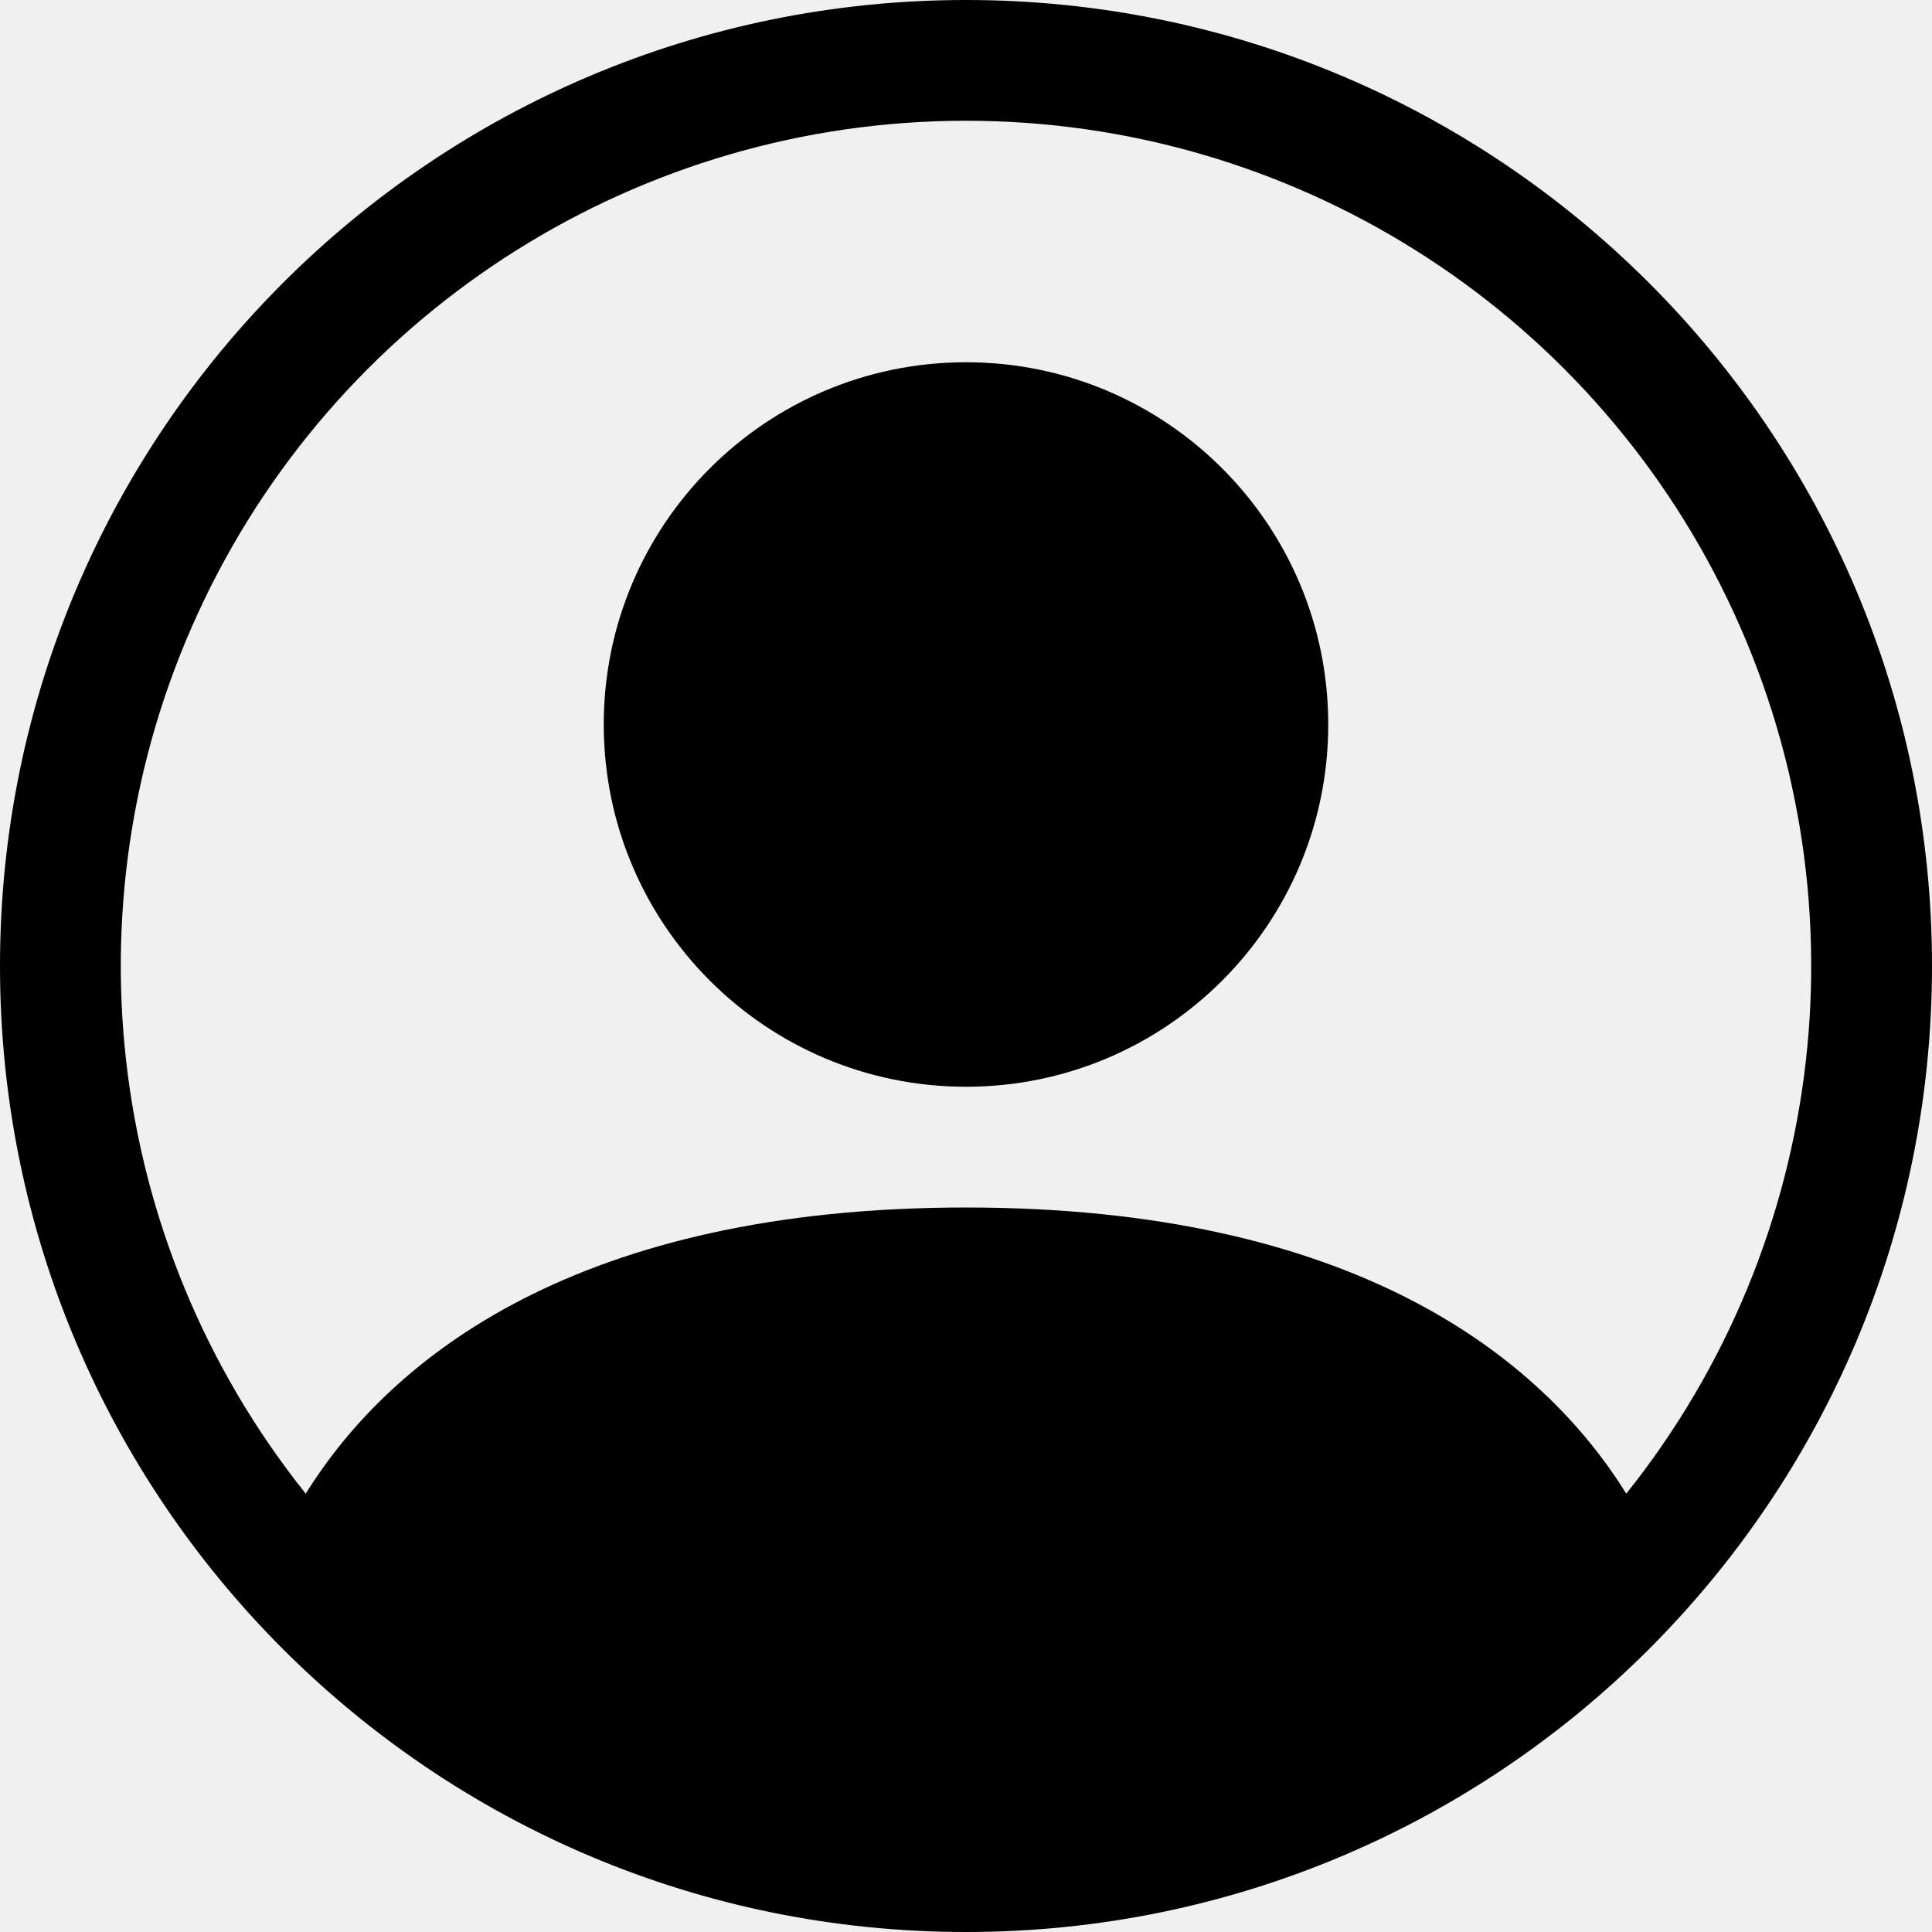
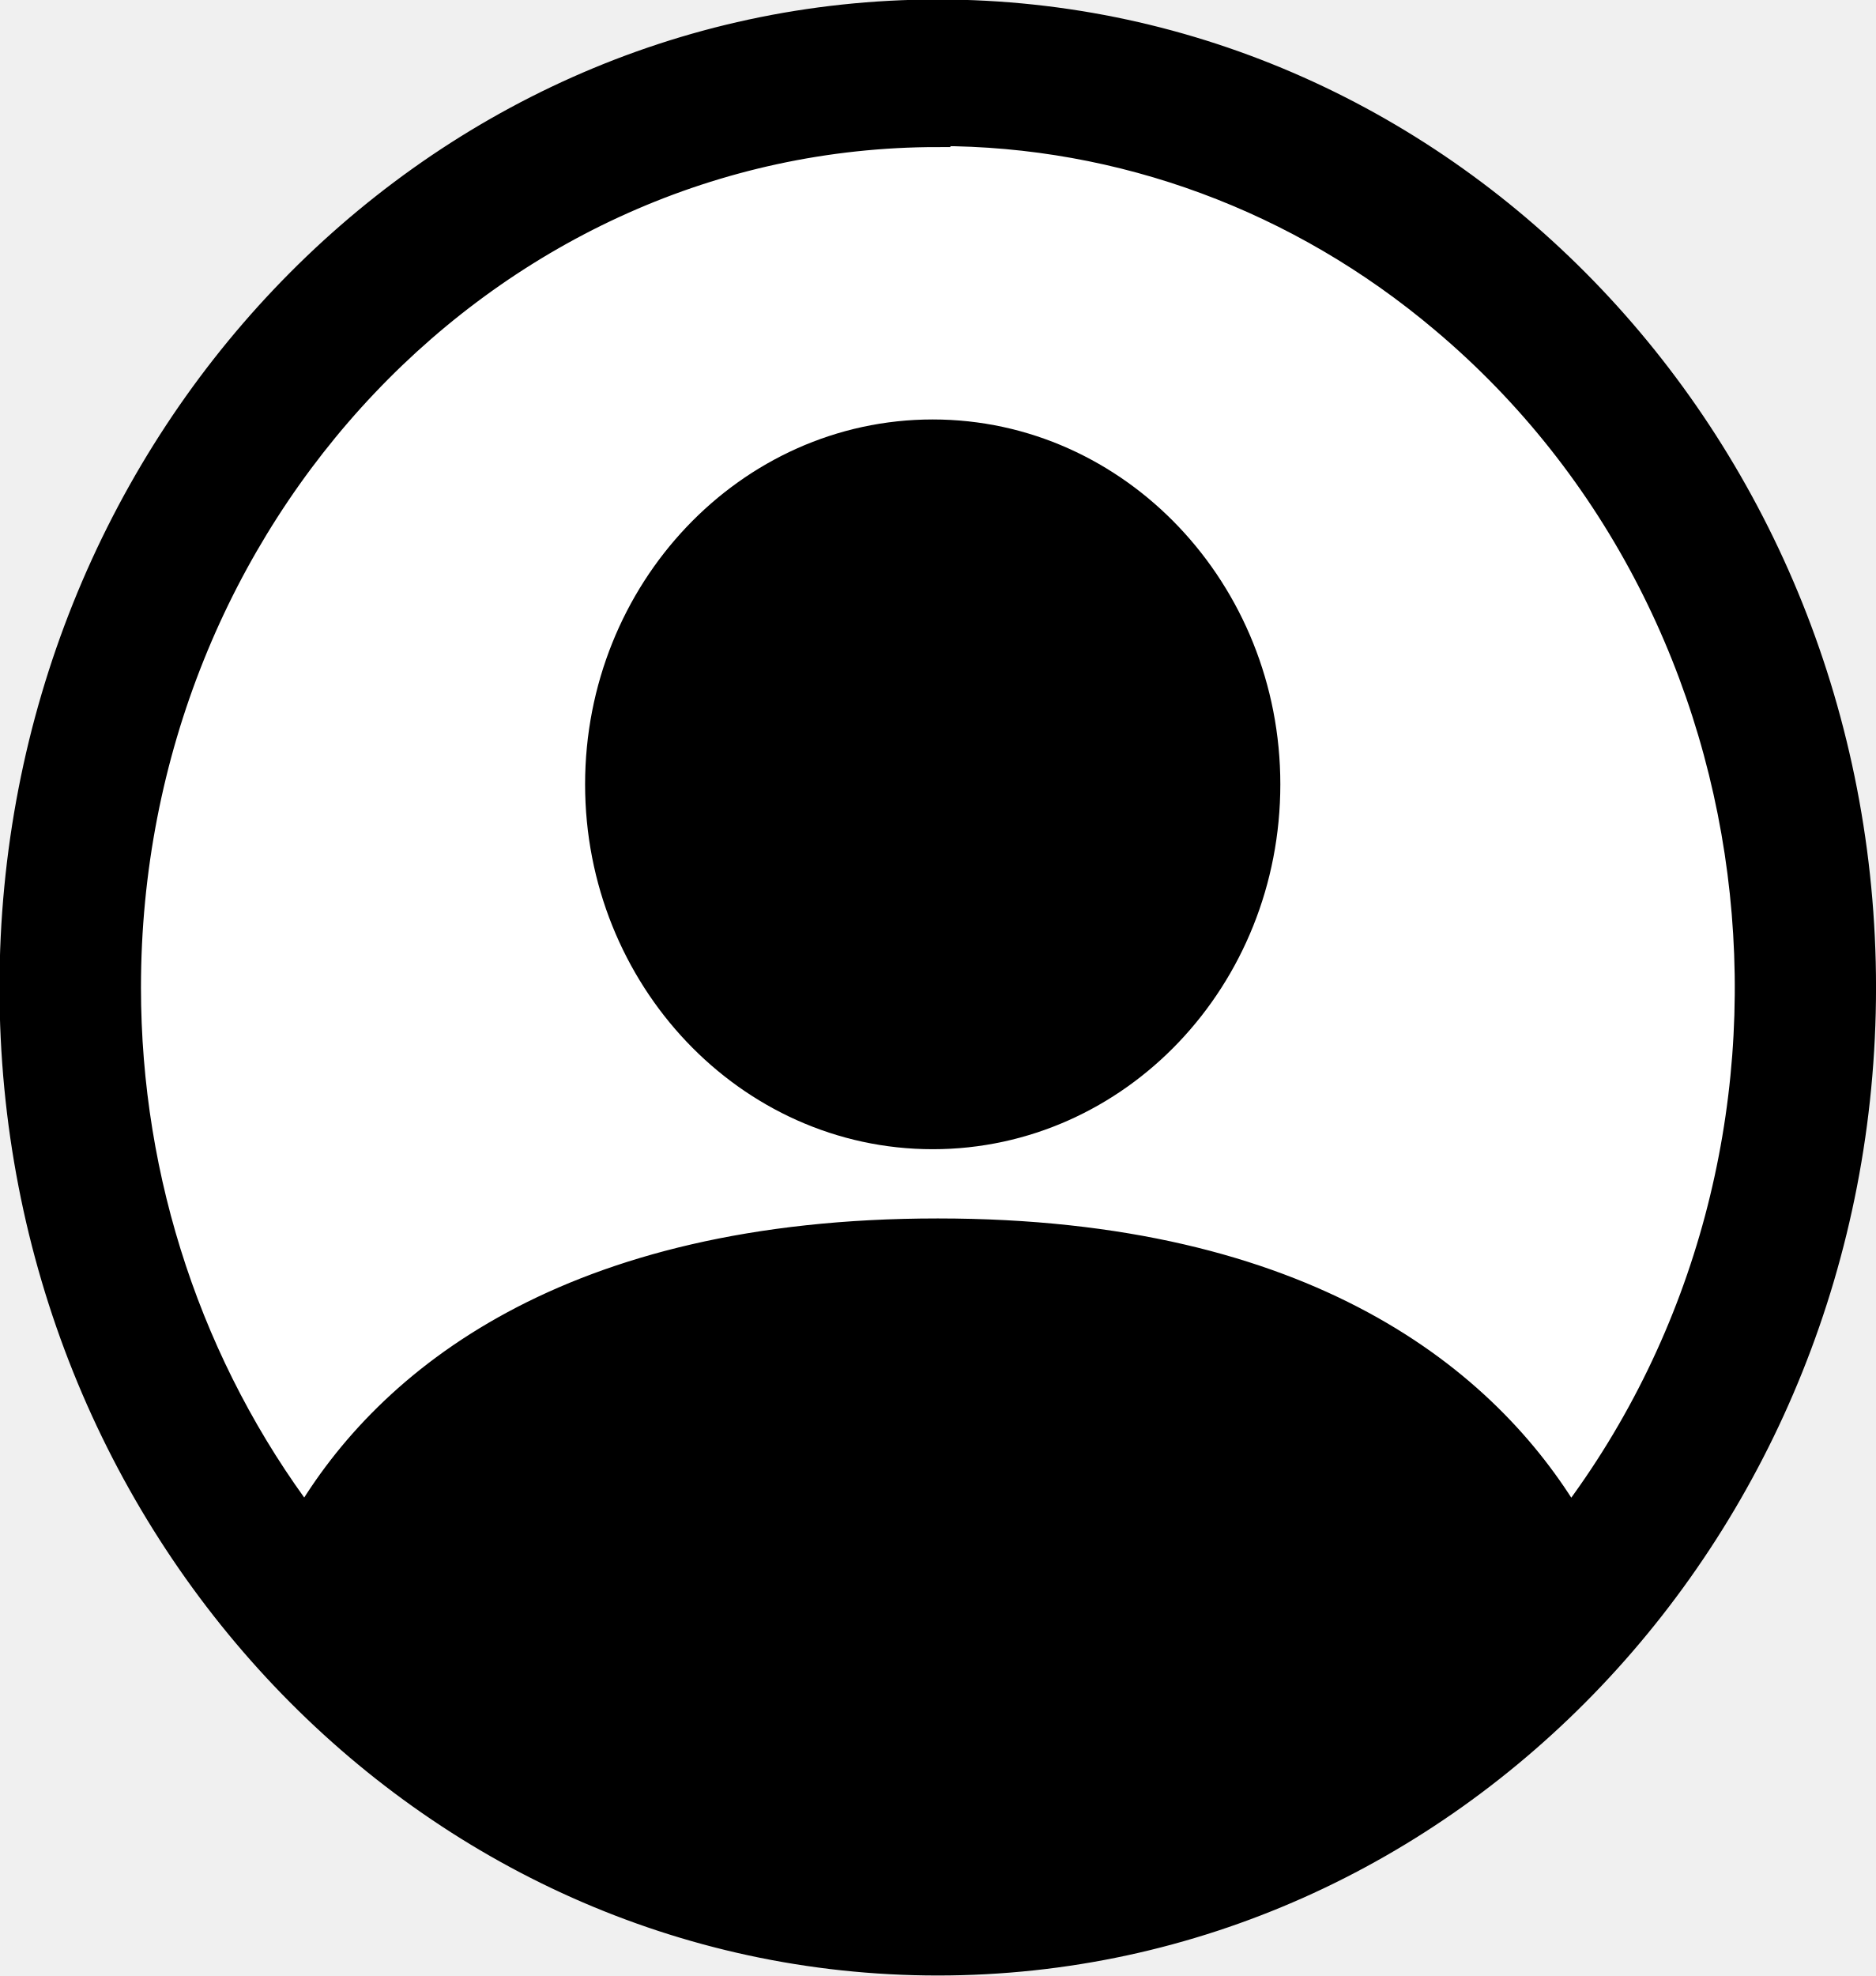
- <svg xmlns="http://www.w3.org/2000/svg" width="16" height="16" fill="currentColor" class="bi bi-person-circle" viewBox="0 0 16 16">
-   <path d="M11 6a3 3 0 1 1-6 0 3 3 0 0 1 6 0z" />
-   <path fill-rule="evenodd" d="M0 8a8 8 0 1 1 16 0A8 8 0 0 1 0 8zm8-7a7 7 0 0 0-5.468 11.37C3.242 11.226 4.805 10 8 10s4.757 1.225 5.468 2.37A7 7 0 0 0 8 1z" />
+ <svg xmlns="http://www.w3.org/2000/svg" id="Calque_2" data-name="Calque 2" viewBox="0 0 18.56 19.55">
+   <defs>
+     <style>
+       .cls-1 {
+         fill-rule: evenodd;
+         stroke-width: .25px;
+       }
+ 
+       .cls-1, .cls-2, .cls-3 {
+         stroke: #000;
+         stroke-miterlimit: 10;
+       }
+ 
+       .cls-2 {
+         fill: #fff;
+       }
+ 
+       .cls-2, .cls-3 {
+         stroke-width: .5px;
+       }
+     </style>
+   </defs>
+   <g id="Calque_1-2" data-name="Calque 1">
+     <ellipse class="cls-2" cx="9.28" cy="10" rx="8.77" ry="9.24" />
+     <path class="cls-3" d="m12.42,7.76c0,1.86-1.43,3.36-3.19,3.36s-3.19-1.51-3.19-3.36,1.43-3.36,3.19-3.36,3.19,1.51,3.19,3.36Z" />
+     <path class="cls-1" d="m.12,9.77C.12,4.44,4.22.12,9.28.12s9.16,4.32,9.16,9.65-4.1,9.65-9.16,9.65S.12,15.1.12,9.77ZM9.28,1.33c-4.42,0-8.01,3.78-8.01,8.44,0,1.92.62,3.77,1.75,5.27.81-1.38,2.6-2.86,6.26-2.86s5.44,1.48,6.26,2.86c2.76-3.64,2.2-8.96-1.26-11.87-1.42-1.2-3.18-1.85-5-1.85Z" />
+   </g>
</svg>
